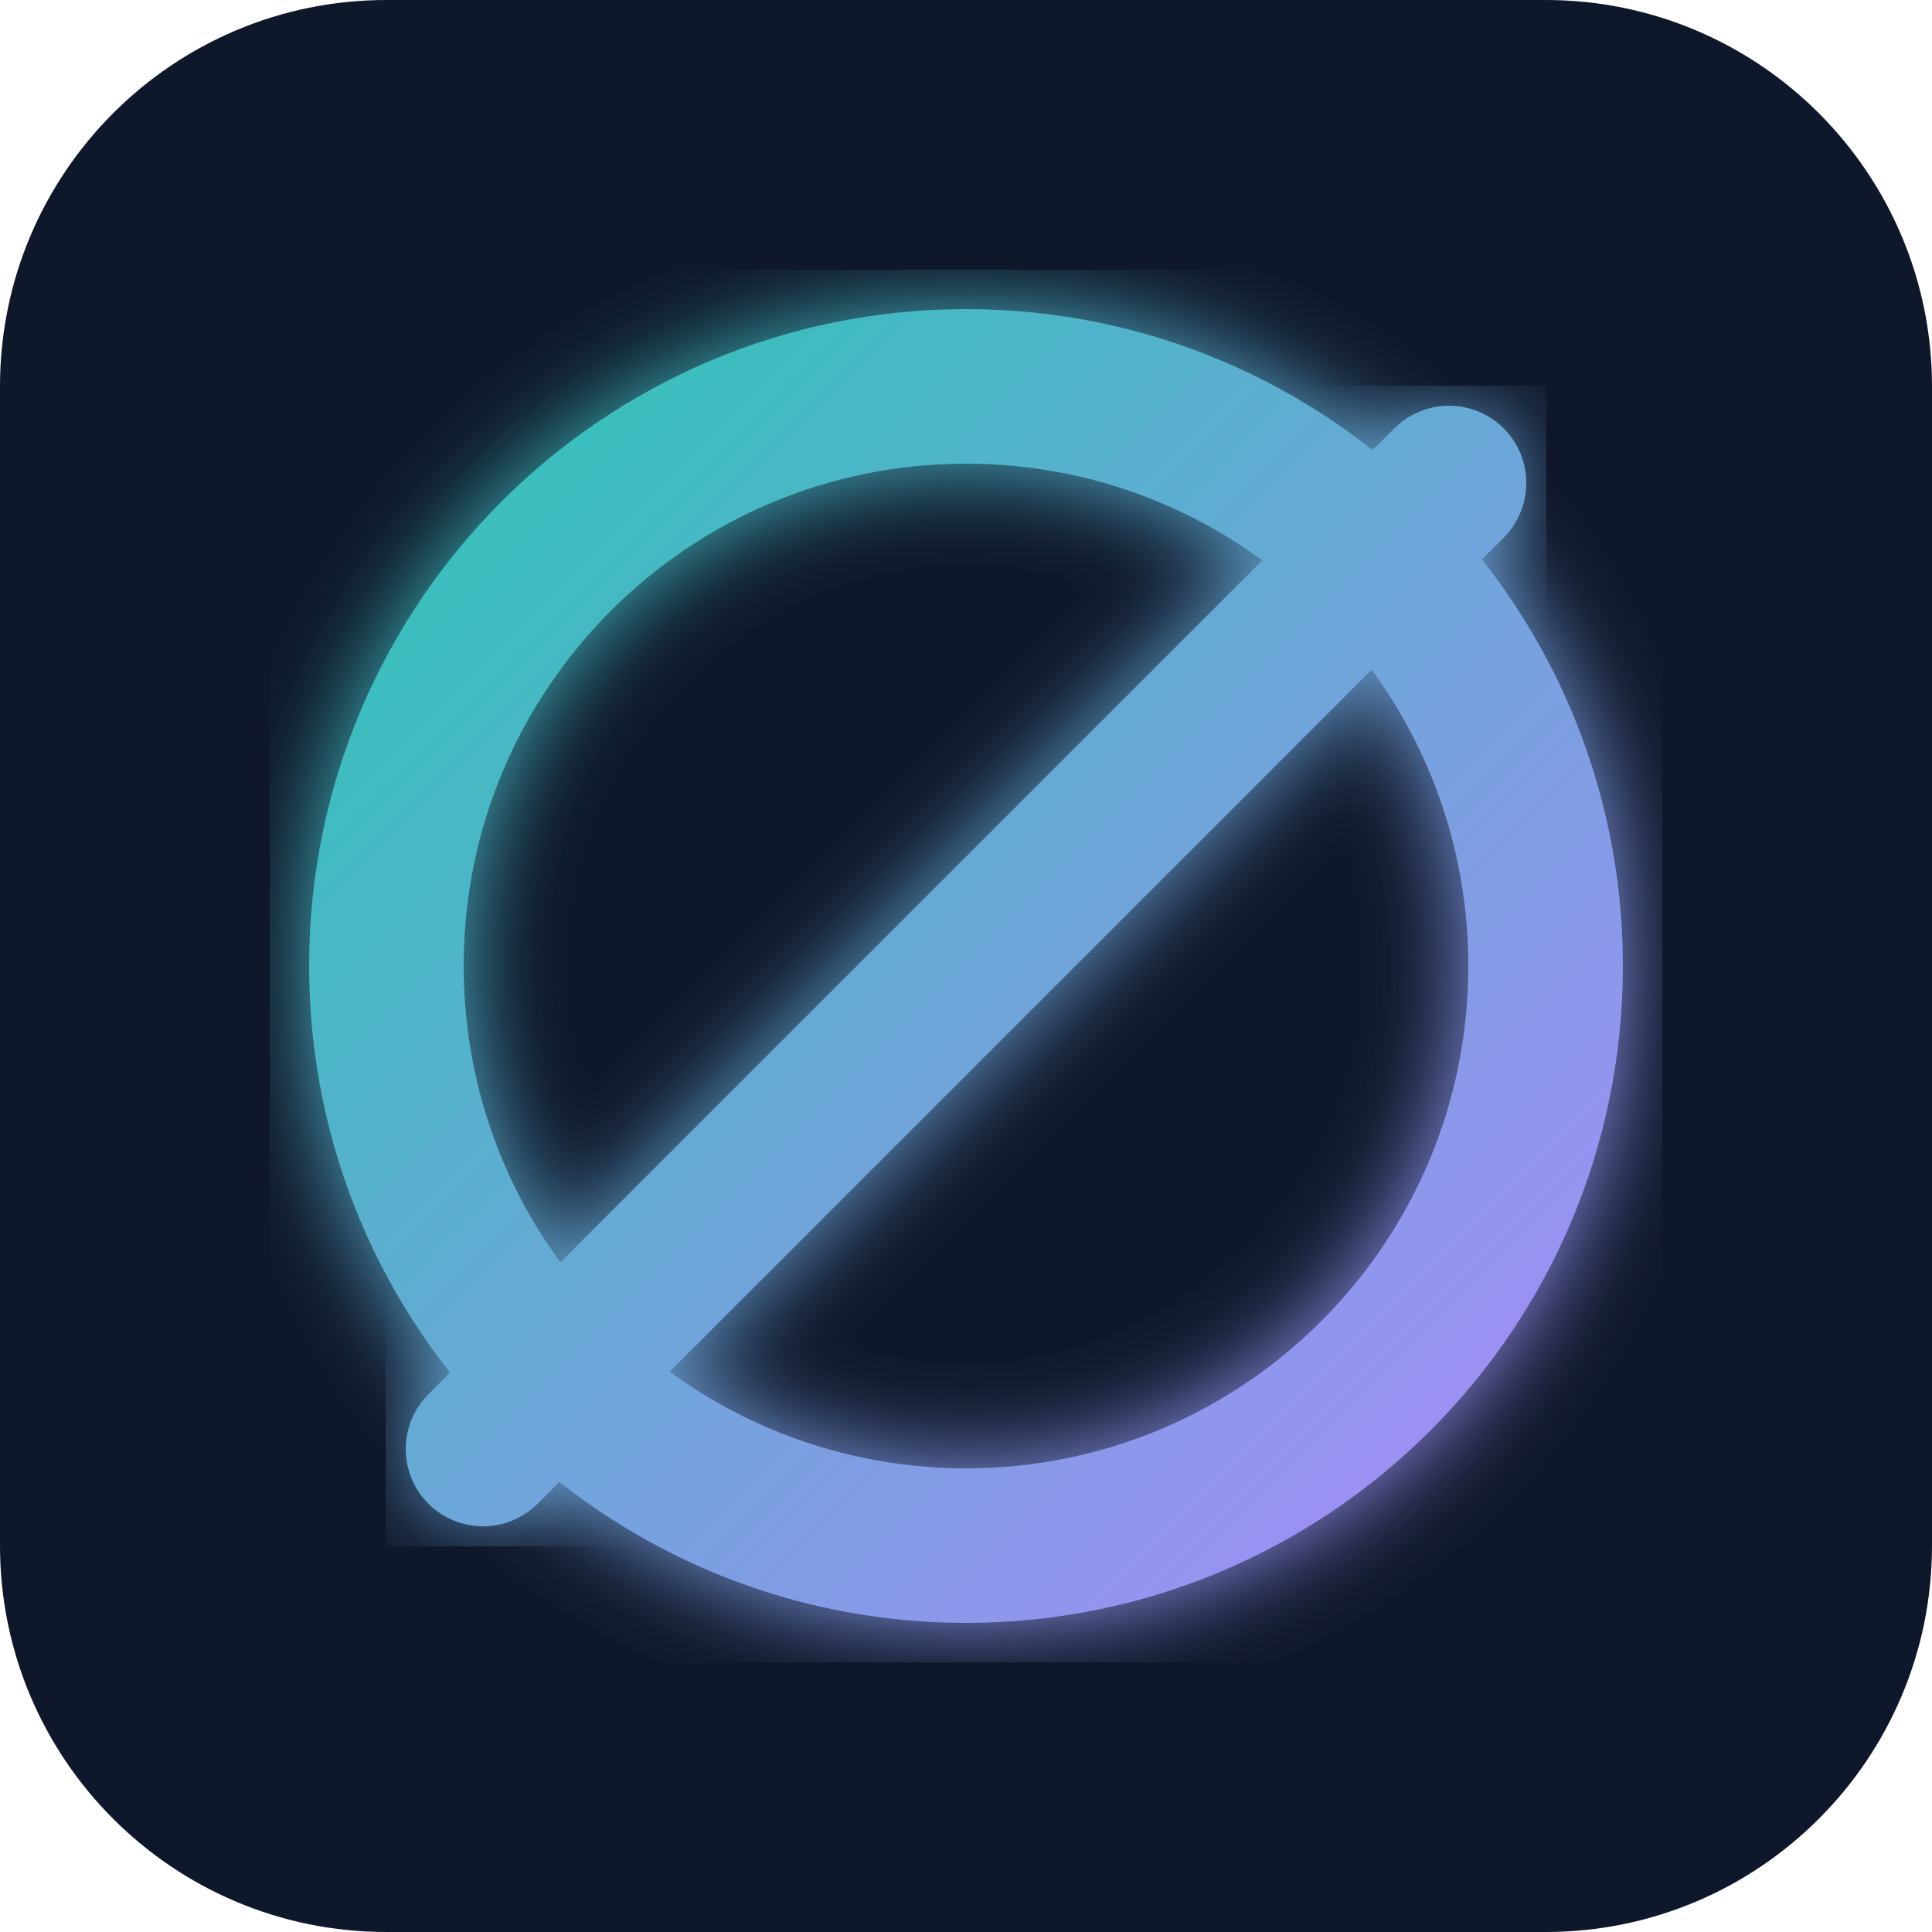
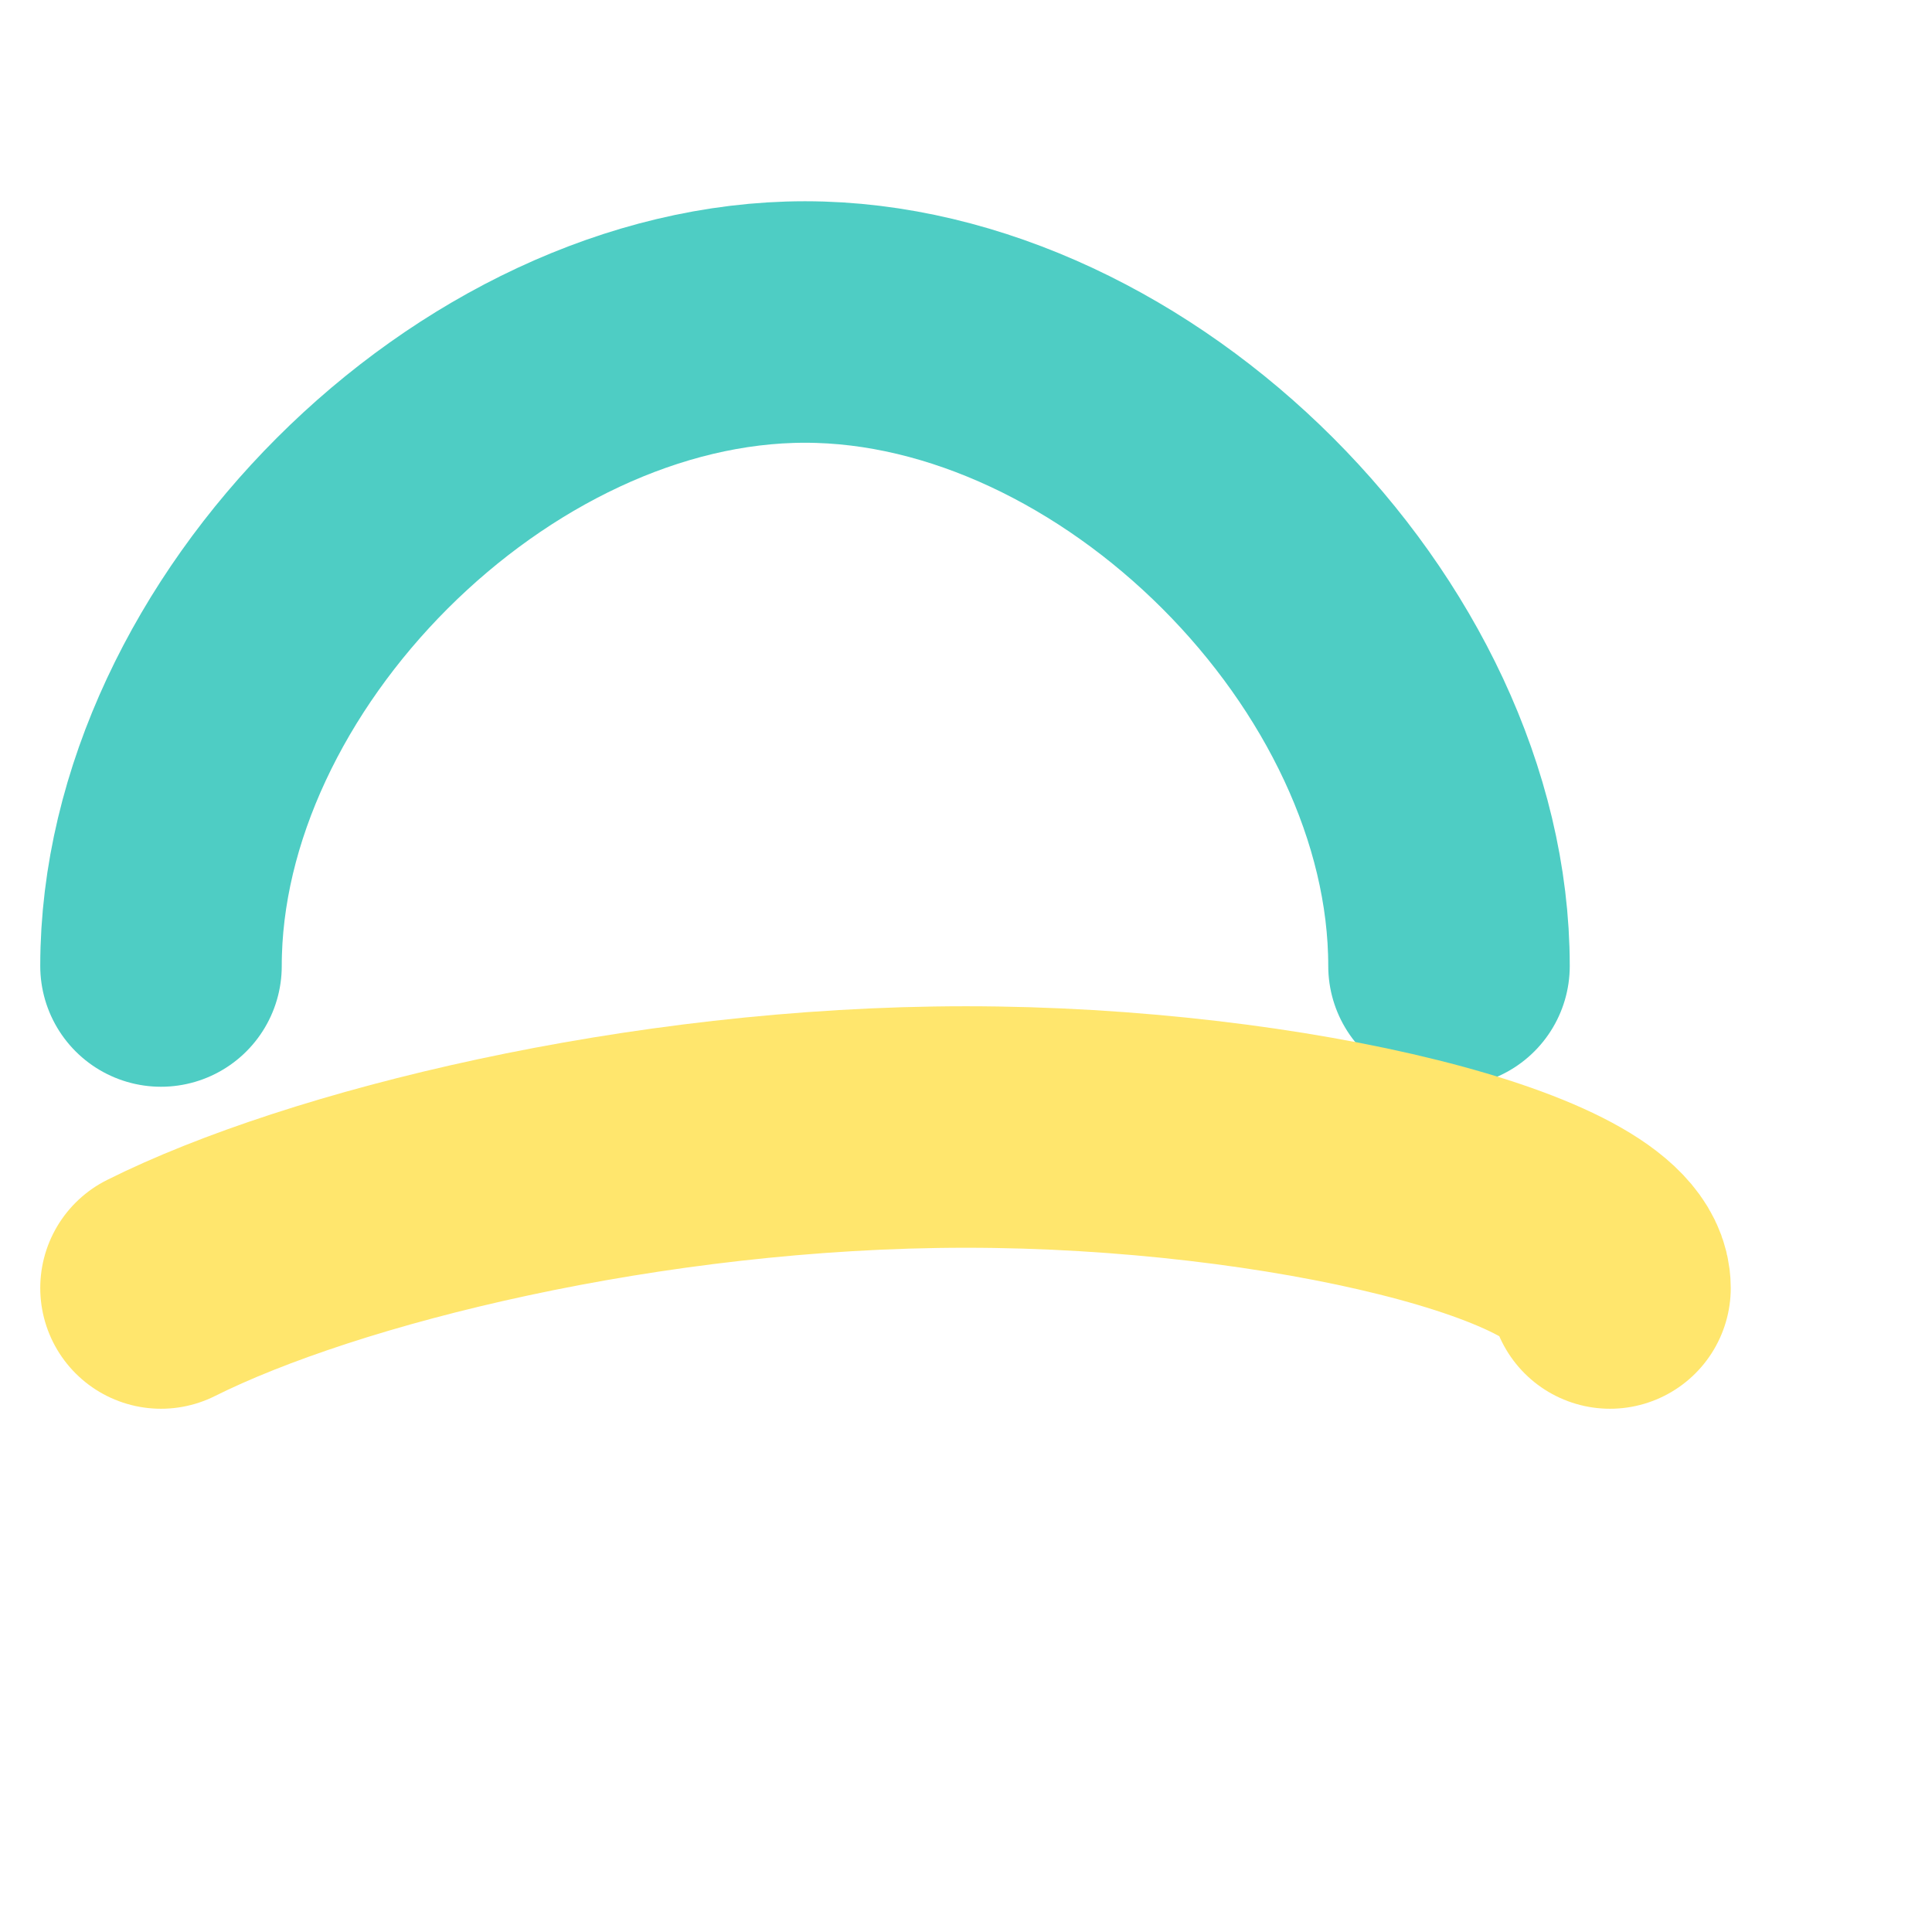
- <svg xmlns="http://www.w3.org/2000/svg" viewBox="0 0 100 100">
-   <defs>
-     <linearGradient id="grad" x1="0%" y1="0%" x2="100%" y2="100%">
-       <stop offset="0%" style="stop-color:#2ec4b6;stop-opacity:1" />
-       <stop offset="100%" style="stop-color:#a78bfa;stop-opacity:1" />
-     </linearGradient>
-     <filter id="glow">
-       <feGaussianBlur stdDeviation="2.5" result="coloredBlur" />
-       <feMerge>
-         <feMergeNode in="coloredBlur" />
-         <feMergeNode in="SourceGraphic" />
-       </feMerge>
-     </filter>
-   </defs>
-   <rect width="100" height="100" rx="20" fill="#0f172a" />
-   <circle cx="50" cy="50" r="30" stroke="url(#grad)" stroke-width="8" fill="none" filter="url(#glow)" />
-   <line x1="75" y1="25" x2="25" y2="75" stroke="url(#grad)" stroke-width="8" stroke-linecap="round" filter="url(#glow)" />
+ <svg xmlns="http://www.w3.org/2000/svg" viewBox="0 0 24 24" fill="none" stroke="#4ECDC4" stroke-width="3" stroke-linecap="round" stroke-linejoin="round">
+   <path d="M2 12c0-4 4-8 8-8s8 4 8 8" />
+   <path d="M2 16c2-1 6-2 10-2s8 1 8 2" stroke="#FFE66D" stroke-opacity="1" />
</svg>
